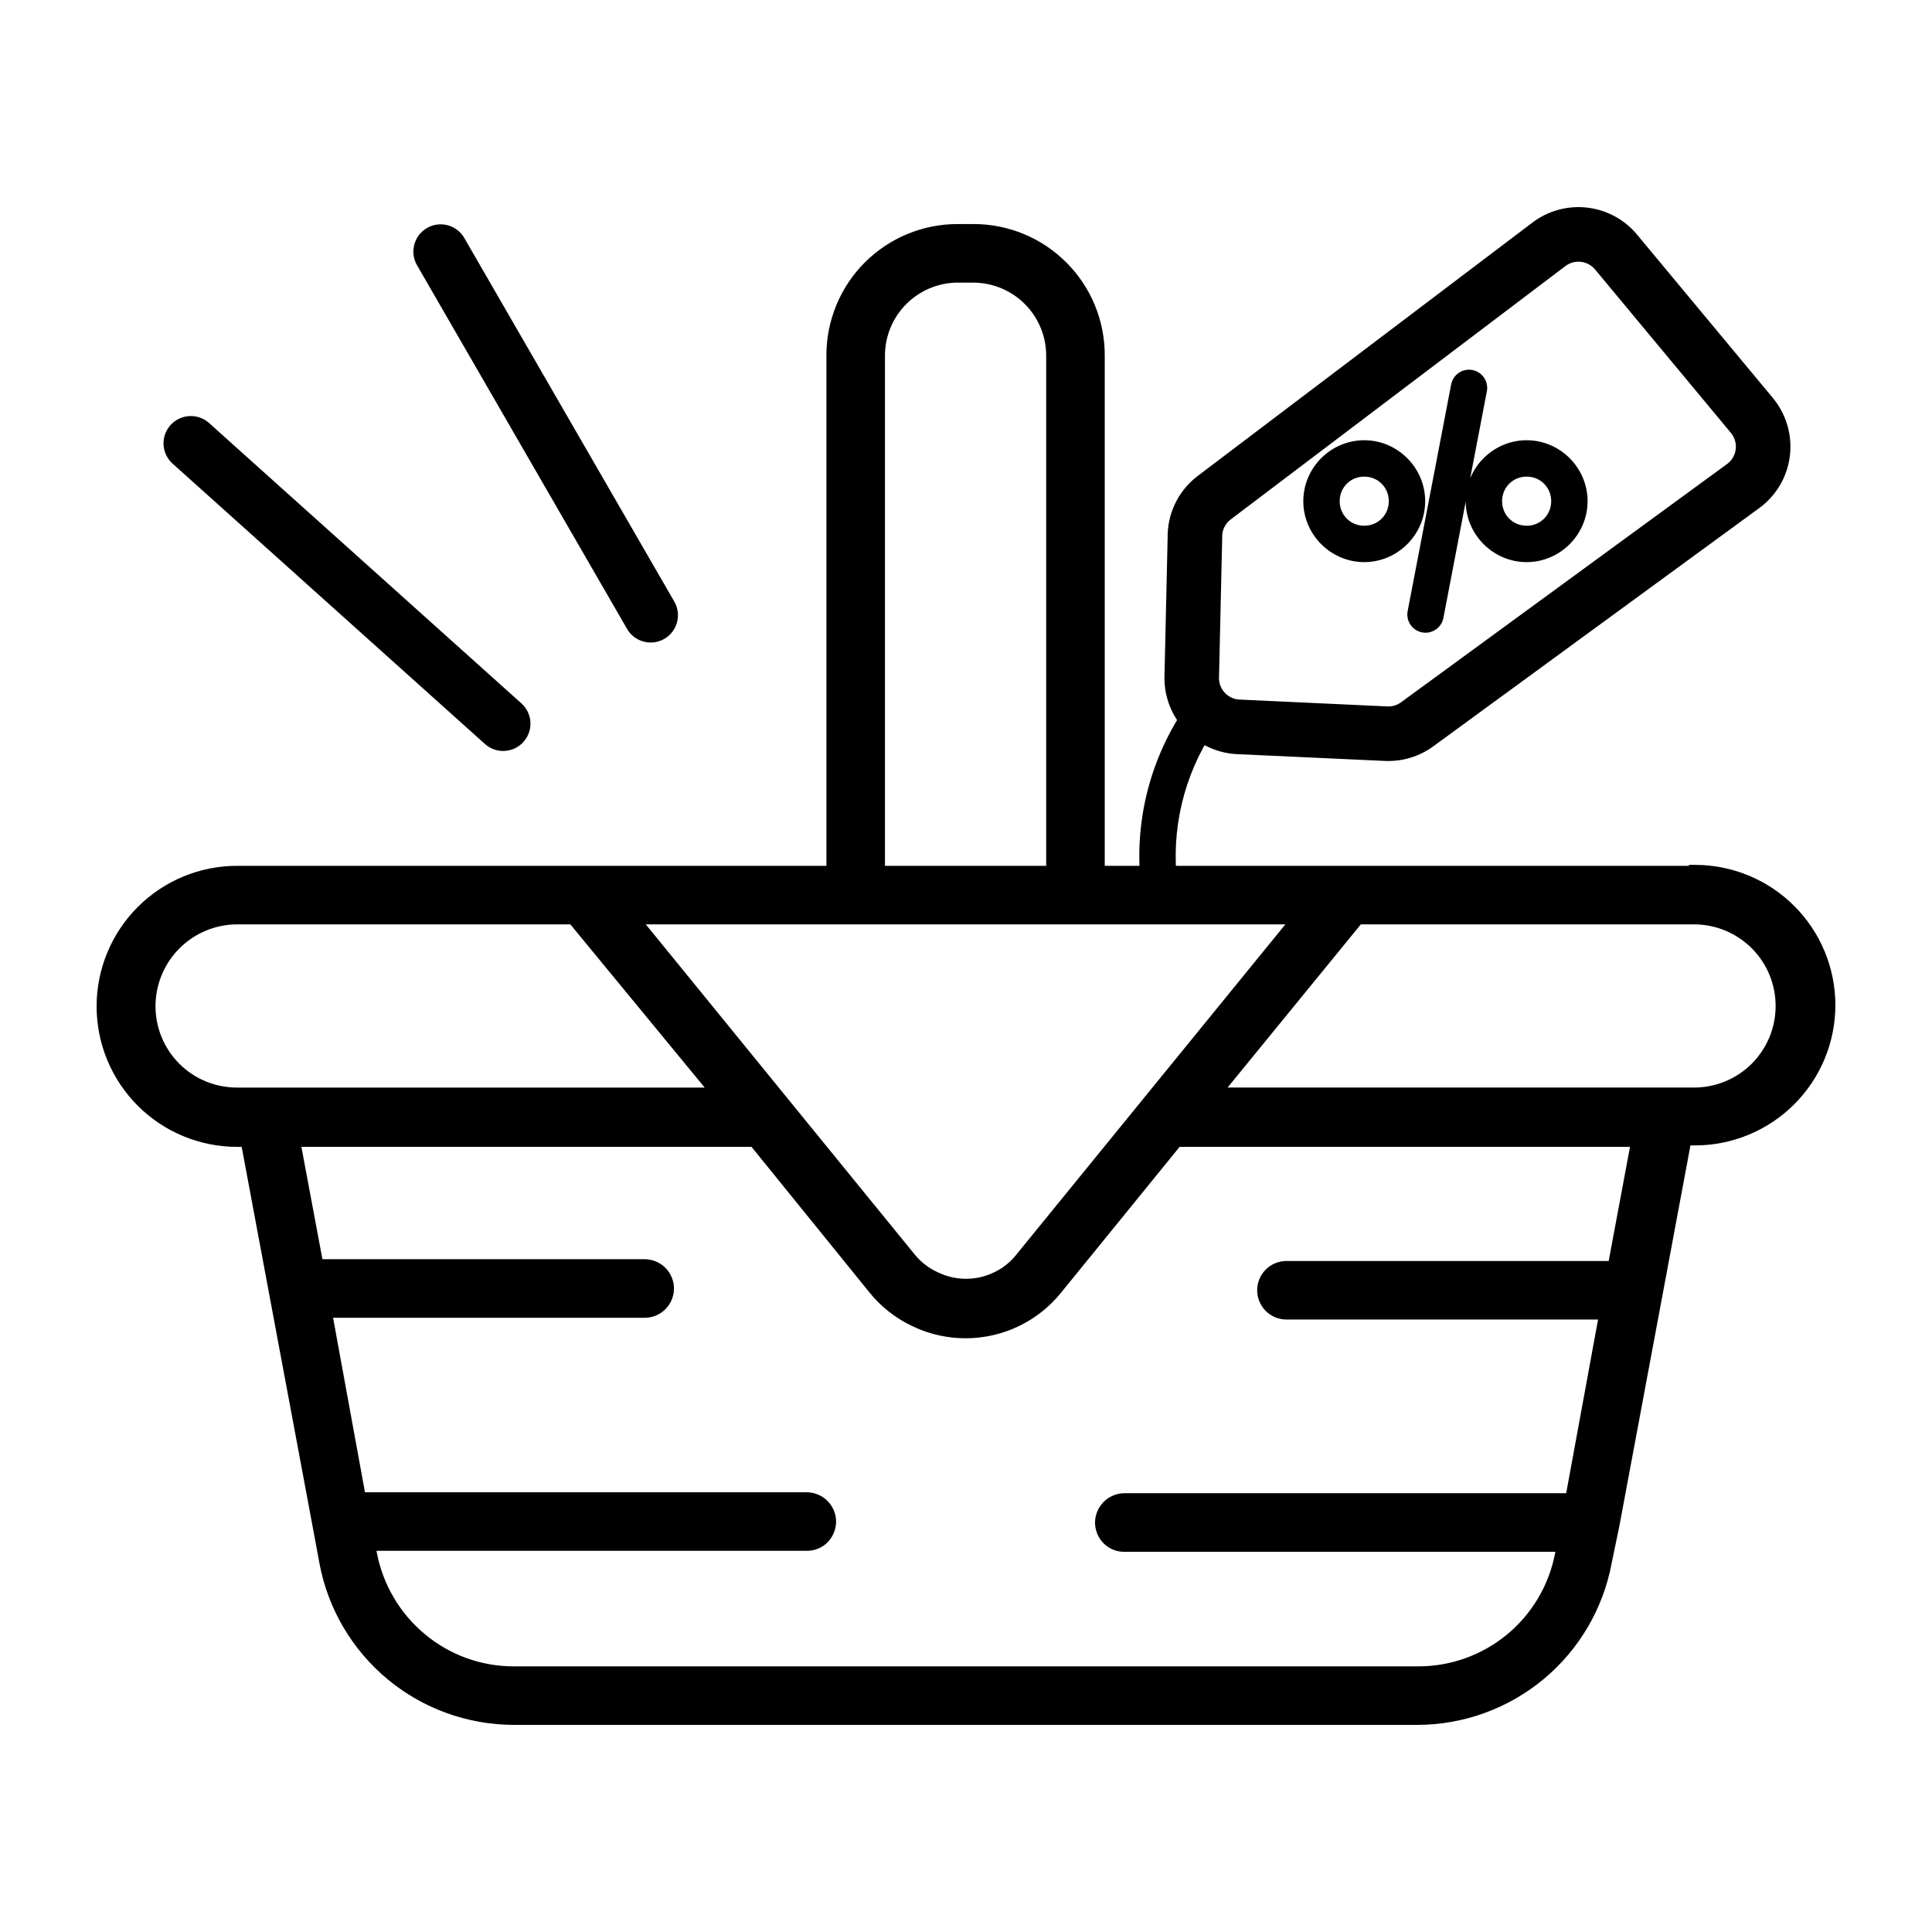
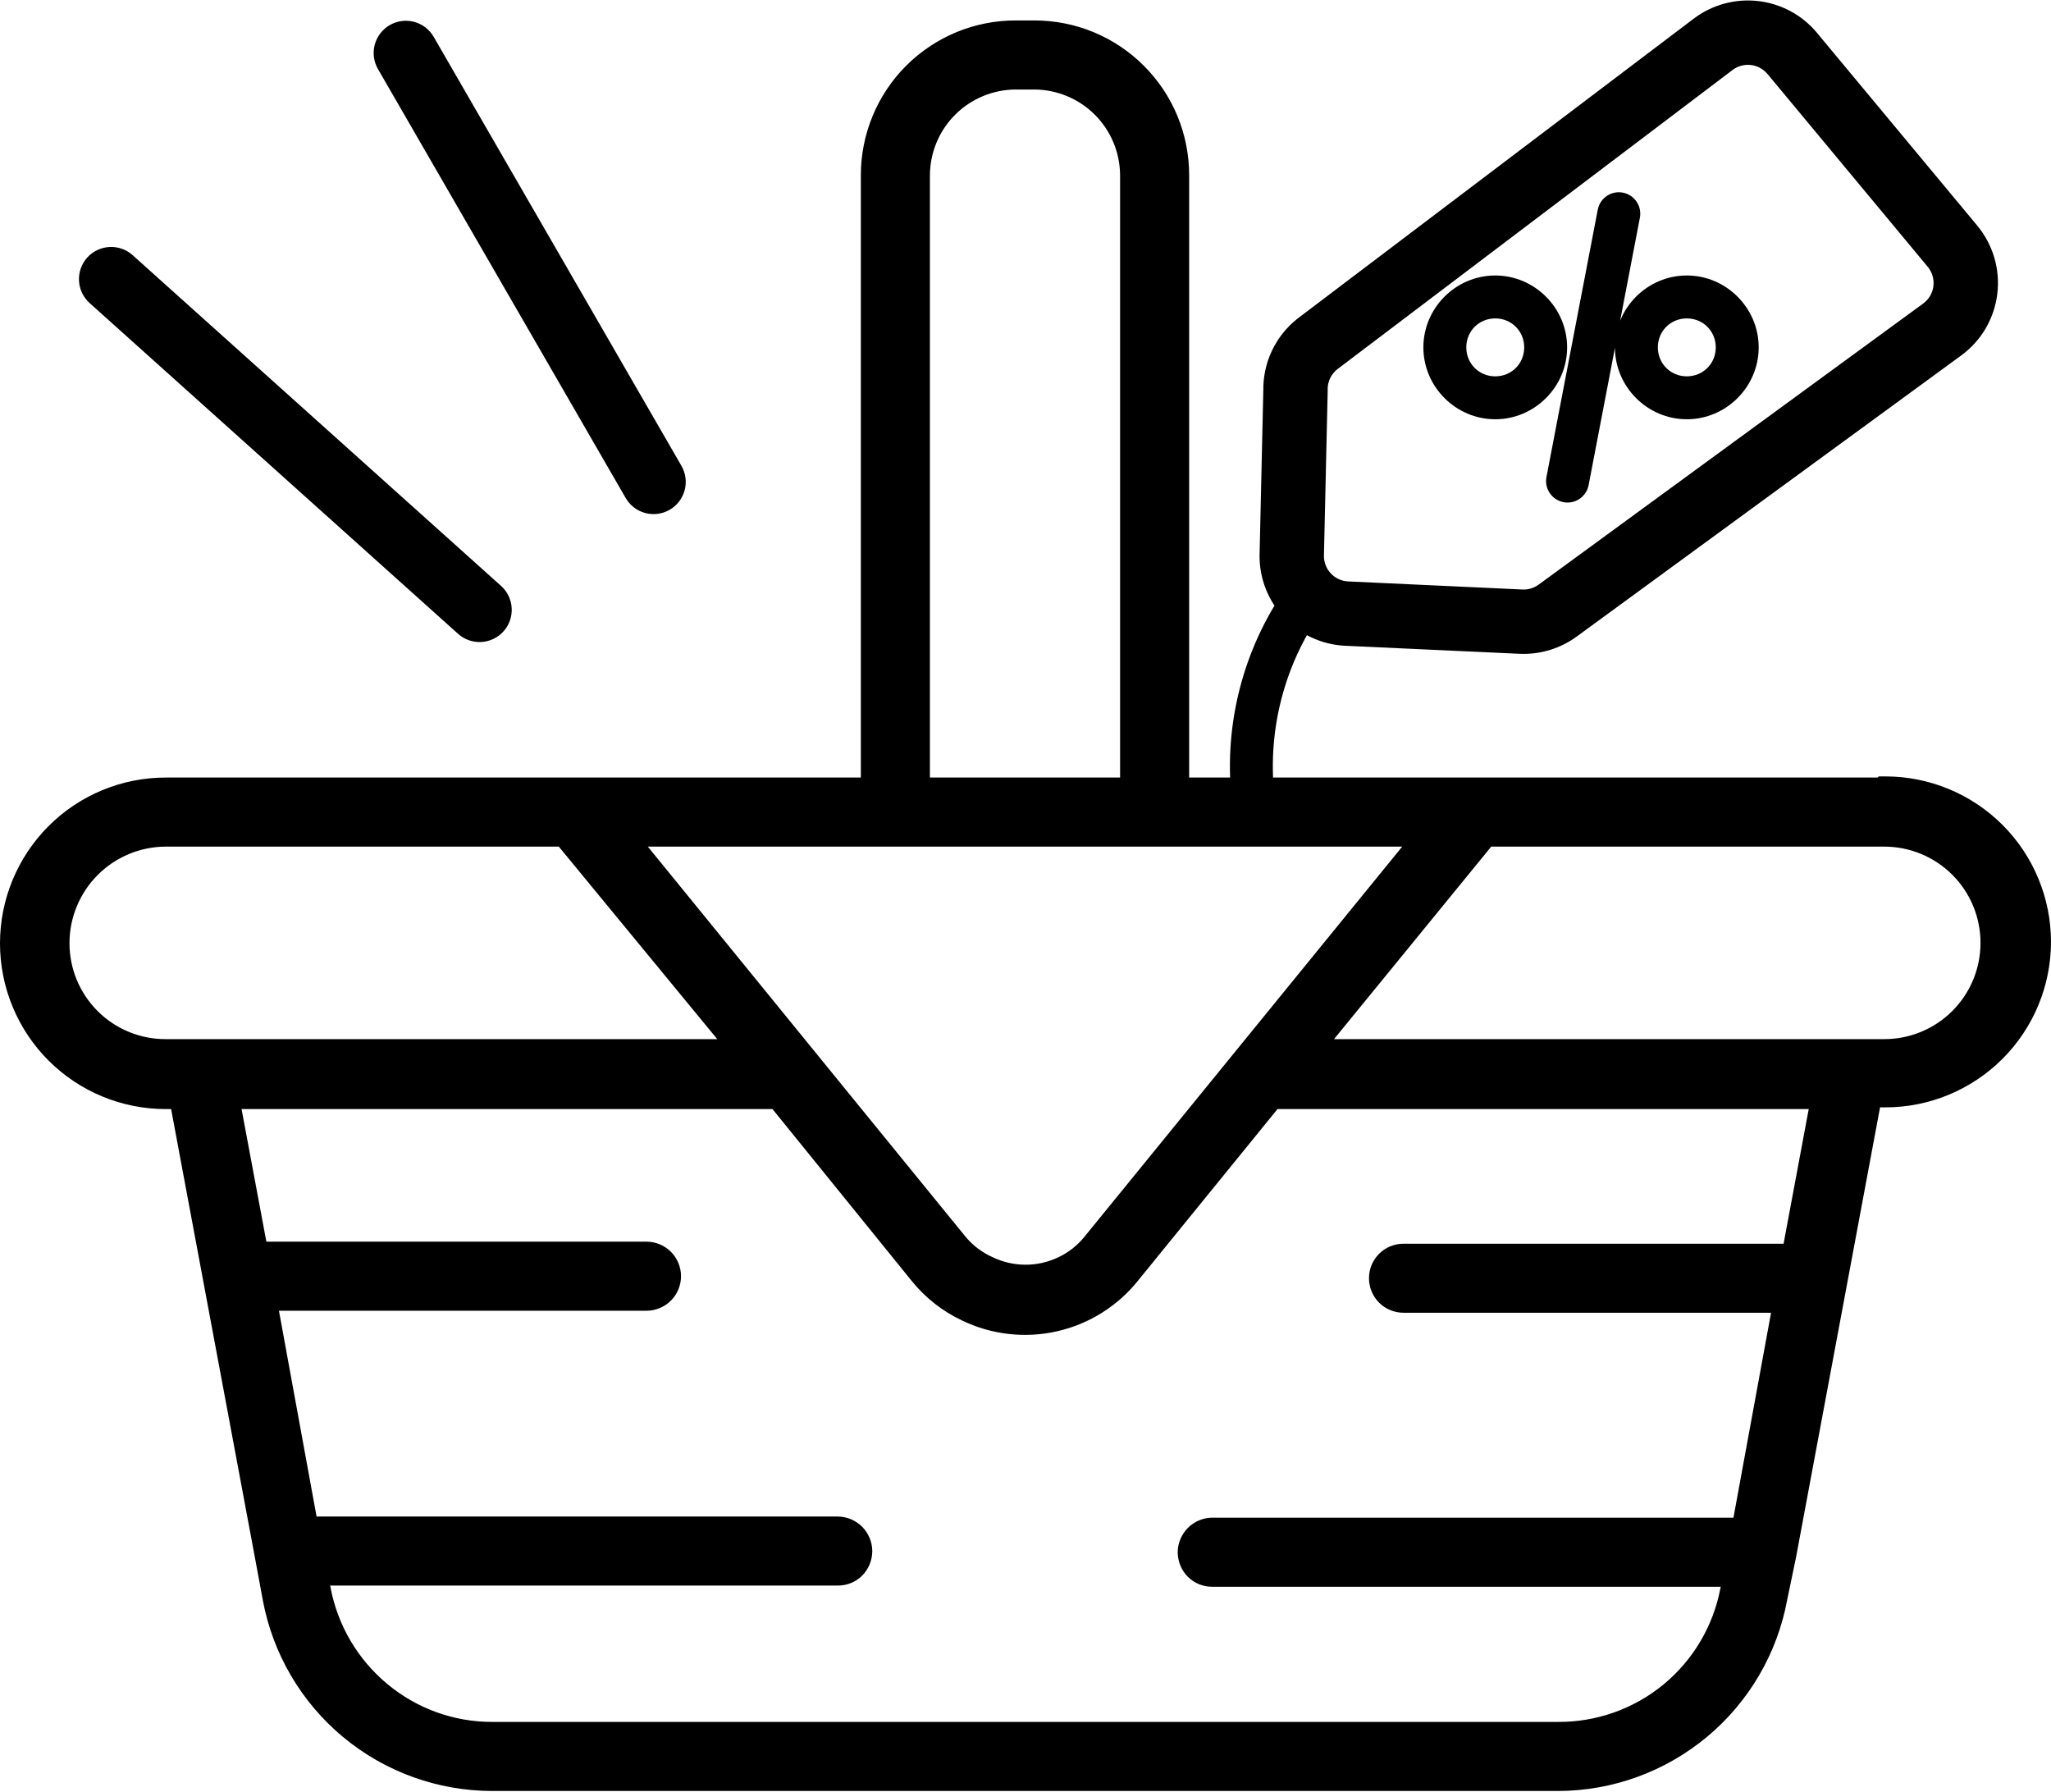
- <svg xmlns="http://www.w3.org/2000/svg" width="1000" height="1000" viewBox="0 0 1000 1000" fill="none" version="1.1" id="svg150">
-   <defs id="defs154" />
-   <g id="g2866" transform="matrix(9.415606,0,0,9.415606,50,107.1981)">
-     <path id="path148" style="color:#000000;fill:#000000;stroke-linecap:round;stroke-miterlimit:10;-inkscape-stroke:none" d="M 19.303,0.998 A 1.5,1.5 0 0 0 18.164,1.148 1.5,1.5 0 0 0 17.615,3.197 L 29.16,23.186 a 1.5,1.5 0 0 0 2.049,0.549 1.5,1.5 0 0 0 0.549,-2.049 L 20.213,1.697 A 1.5,1.5 0 0 0 19.303,0.998 Z M 5.1,11.488 A 1.5,1.5 0 0 0 4.062,11.984 1.5,1.5 0 0 0 4.178,14.102 L 21.348,29.514 A 1.5,1.5 0 0 0 23.467,29.398 1.5,1.5 0 0 0 23.352,27.281 L 6.182,11.869 A 1.5,1.5 0 0 0 5.1,11.488 Z M 60.088,27.152 c -2.025,2.794 -2.991,6.218 -2.725,9.658 l 1.994,-0.154 c -0.23,-2.968 0.603,-5.92 2.35,-8.33 z m 18.525,-14.336 c -1.838,0 -3.35,1.512 -3.35,3.35 0,1.838 1.512,3.35 3.35,3.35 1.838,0 3.35,-1.512 3.35,-3.35 0,-1.838 -1.512,-3.35 -3.35,-3.35 z m 0,2 c 0.757,0 1.35,0.593 1.35,1.35 0,0.757 -0.593,1.35 -1.35,1.35 -0.757,0 -1.35,-0.593 -1.35,-1.35 0,-0.757 0.593,-1.35 1.35,-1.35 z m -8.928,-2 c -1.838,0 -3.35,1.512 -3.35,3.35 10e-7,1.838 1.512,3.35 3.35,3.35 1.838,0 3.35,-1.512 3.35,-3.35 0,-1.838 -1.512,-3.35 -3.35,-3.35 z m 0,2 c 0.757,0 1.35,0.593 1.35,1.35 0,0.757 -0.593,1.35 -1.35,1.35 -0.757,0 -1.35,-0.593 -1.35,-1.35 0,-0.757 0.593,-1.35 1.35,-1.35 z M 75.633,8.955 A 1,1 0 0 0 74.463,9.75 l -2.391,12.457 a 1,1 0 0 0 0.795,1.172 1,1 0 0 0 1.17,-0.795 L 76.426,10.127 A 1,1 0 0 0 75.633,8.955 Z m 6.299,-8.928 c -1.067,-0.121 -2.14,0.172 -2.996,0.82 L 60.479,14.818 l -0.012,0.01 c -0.507,0.401 -0.916,0.914 -1.191,1.498 -0.276,0.585 -0.412,1.225 -0.398,1.871 v -0.064 l -0.176,7.736 v 0.016 c -0.001,1.074 0.411,2.108 1.15,2.887 0.74,0.779 1.753,1.245 2.826,1.299 h 0.002 l 8.156,0.375 h 0.004 c 0.953,0.039 1.891,-0.25 2.658,-0.816 l 17.9,-13.084 c 0.461,-0.337 0.849,-0.764 1.139,-1.256 0.289,-0.491 0.474,-1.037 0.545,-1.604 v -0.002 c 0.07,-0.566 0.025,-1.14 -0.135,-1.688 -0.16,-0.548 -0.431,-1.058 -0.795,-1.498 v -0.002 L 84.672,1.5 84.67,1.496 C 83.98,0.673 82.998,0.148 81.932,0.027 Z M 81.596,3.008 c 0.302,0.034 0.578,0.183 0.773,0.416 3.83e-4,4.56e-4 0.002,-4.566e-4 0.002,0 l 7.473,8.99 c 0.102,0.124 0.178,0.267 0.223,0.422 0.045,0.155 0.059,0.317 0.039,0.477 v 0.002 c -0.02,0.16 -0.072,0.313 -0.154,0.453 -0.082,0.139 -0.192,0.26 -0.322,0.355 l -17.912,13.092 -0.002,0.002 c -0.217,0.16 -0.483,0.243 -0.752,0.232 L 62.826,27.072 c -0.304,-0.015 -0.589,-0.146 -0.799,-0.367 -0.209,-0.22 -0.326,-0.51 -0.326,-0.814 0,-6.29e-4 -10e-7,-0.001 0,-0.002 l 0.176,-7.721 -0.002,-0.031 c -0.004,-0.183 0.035,-0.364 0.113,-0.529 0.078,-0.166 0.194,-0.31 0.338,-0.424 L 80.746,3.24 C 80.989,3.056 81.293,2.974 81.596,3.008 Z M 47.34,0.932 C 46.392,0.93 45.453,1.115 44.576,1.477 43.699,1.839 42.902,2.372 42.23,3.043 41.559,3.714 41.028,4.51 40.666,5.387 v 0.002 c -0.362,0.877 -0.549,1.817 -0.547,2.766 V 36.211 H 7.725 c -1.014,0 -2.02,0.2 -2.957,0.588 -0.937,0.388 -1.789,0.959 -2.506,1.676 C 1.544,39.192 0.976,40.043 0.588,40.98 0.2,41.918 0,42.921 0,43.936 c 0,1.014 0.2,2.02 0.588,2.957 0.388,0.937 0.957,1.789 1.674,2.506 0.717,0.717 1.569,1.286 2.506,1.674 0.937,0.388 1.943,0.588 2.957,0.588 h 0.25 L 11.887,72.594 12.25,74.553 v 0.002 c 0.467,2.493 1.79,4.746 3.74,6.367 1.95,1.622 4.407,2.51 6.943,2.514 h 49.672 0.002 c 2.541,-0.005 5,-0.898 6.951,-2.525 1.951,-1.627 3.271,-3.885 3.732,-6.383 l 0.414,-1.992 3.914,-20.955 h 0.25 c 2.044,0 4.005,-0.812 5.451,-2.256 1.447,-1.444 2.262,-3.403 2.266,-5.447 v -0.002 c 0,-2.047 -0.813,-4.01 -2.26,-5.457 -1.447,-1.447 -3.411,-2.26 -5.457,-2.26 h -0.311 l -0.053,0.053 H 55.42 V 8.154 8.152 C 55.422,7.204 55.237,6.265 54.875,5.389 v -0.002 C 54.513,4.51 53.98,3.714 53.309,3.043 52.638,2.372 51.842,1.839 50.965,1.477 50.088,1.115 49.148,0.93 48.199,0.932 h -0.857 z m -0.002,1.5 h 0.002 0.861 c 0.752,-0.002 1.495,0.145 2.189,0.432 0.695,0.287 1.326,0.709 1.857,1.24 0.531,0.532 0.953,1.163 1.24,1.857 0.287,0.695 0.433,1.438 0.432,2.189 v 0.002 29.559 h 34.207 l 0.002,-0.002 c 1.551,0.067 3.034,0.667 4.137,1.77 1.166,1.166 1.82,2.747 1.82,4.396 -0.004,1.646 -0.659,3.224 -1.824,4.387 -1.166,1.164 -2.745,1.818 -4.393,1.818 h -1.496 l -4.139,22.164 -0.418,2 v 0.01 c -0.397,2.154 -1.536,4.101 -3.219,5.504 -1.682,1.403 -3.802,2.173 -5.992,2.178 h -49.67 -0.002 c -2.187,-0.004 -4.303,-0.77 -5.984,-2.168 C 15.267,78.369 14.127,76.429 13.725,74.279 L 13.361,72.32 9.219,50.16 H 7.725 c -0.817,0 -1.628,-0.162 -2.383,-0.475 C 4.587,49.373 3.9,48.914 3.322,48.336 2.744,47.758 2.287,47.073 1.975,46.318 1.662,45.563 1.5,44.753 1.5,43.936 c 0,-0.817 0.162,-1.626 0.475,-2.381 0.313,-0.755 0.77,-1.442 1.348,-2.02 0.578,-0.578 1.264,-1.037 2.02,-1.35 0.755,-0.313 1.565,-0.475 2.383,-0.475 H 41.619 V 8.152 8.15 c -0.002,-0.752 0.147,-1.495 0.434,-2.189 h -0.002 c 0.287,-0.695 0.709,-1.326 1.24,-1.857 0.531,-0.531 1.163,-0.953 1.857,-1.24 0.695,-0.287 1.438,-0.433 2.189,-0.432 z m 0,0.219 c -1.457,0.004 -2.854,0.585 -3.885,1.615 -1.03,1.03 -1.611,2.428 -1.615,3.885 v 0.002 29.559 H 53.701 V 8.15 C 53.697,6.693 53.116,5.296 52.086,4.266 51.056,3.235 49.658,2.655 48.201,2.65 h -0.861 z m 0.002,1.5 h 0.859 c 1.061,0.004 2.076,0.426 2.826,1.176 0.751,0.75 1.173,1.767 1.176,2.828 V 36.211 H 43.338 V 8.154 c 0.003,-1.061 0.425,-2.078 1.176,-2.828 0.75,-0.75 1.765,-1.172 2.826,-1.176 z M 7.723,37.93 c -1.585,0.004 -3.105,0.637 -4.227,1.758 -1.121,1.121 -1.754,2.641 -1.758,4.227 -0.002,0.787 0.151,1.566 0.451,2.293 0.3,0.727 0.742,1.389 1.299,1.945 0.556,0.557 1.216,0.997 1.943,1.297 0.727,0.3 1.507,0.453 2.293,0.451 H 36.605 L 26.752,37.93 Z m 19.312,0 16.799,20.625 0.002,0.002 c 0.49,0.592 1.111,1.06 1.812,1.371 0.672,0.318 1.405,0.484 2.148,0.484 0.747,0 1.484,-0.165 2.158,-0.486 l 0.004,-0.002 c 0.679,-0.319 1.276,-0.788 1.748,-1.371 l 0.002,-0.002 16.797,-20.621 H 41.729 Z m 41.75,0 -9.775,11.971 h 28.807 c 1.587,0 3.11,-0.63 4.232,-1.752 1.122,-1.122 1.752,-2.645 1.752,-4.232 0,-1.587 -0.63,-3.11 -1.752,-4.232 -1.122,-1.122 -2.645,-1.754 -4.232,-1.754 z m -61.061,1.5 H 26.043 l 7.385,8.971 H 7.723 C 7.133,48.402 6.549,48.287 6.004,48.062 5.459,47.838 4.965,47.508 4.549,47.092 4.132,46.675 3.801,46.179 3.576,45.635 3.351,45.09 3.237,44.507 3.238,43.918 c 0.003,-1.189 0.477,-2.329 1.318,-3.17 0.841,-0.841 1.979,-1.315 3.168,-1.318 z m 22.467,0 h 11.537 23.621 l -14.807,18.176 v 0.002 c -0.33,0.409 -0.749,0.738 -1.225,0.961 h -0.004 l -0.002,0.002 c -0.474,0.226 -0.991,0.342 -1.516,0.342 -0.525,0 -1.042,-0.116 -1.516,-0.342 l -0.01,-0.006 -0.012,-0.004 C 45.768,58.343 45.335,58.014 44.992,57.6 Z m 39.307,0 h 18.318 c 1.19,0 2.331,0.473 3.172,1.314 0.841,0.841 1.312,1.982 1.312,3.172 0,1.19 -0.471,2.33 -1.312,3.172 -0.841,0.841 -1.982,1.312 -3.172,1.312 H 62.172 Z M 9.451,50.16 11.17,59.338 h 18.959 c 0.029,0 0.057,0.012 0.078,0.033 0.021,0.021 0.031,0.047 0.031,0.076 0,0.029 -0.011,0.058 -0.031,0.078 -0.021,0.021 -0.049,0.031 -0.078,0.031 H 11.201 l 2.301,12.59 h 25.531 c 0.032,4.99e-4 0.061,0.012 0.084,0.035 0.021,0.021 0.029,0.049 0.031,0.078 -0.002,0.032 -0.013,0.061 -0.035,0.084 -0.007,0.005 -0.013,0.01 -0.021,0.014 -0.012,0.005 -0.025,0.008 -0.037,0.008 l -0.006,-0.002 H 13.592 l 0.336,1.854 v 0.002 c 0.393,2.106 1.51,4.007 3.156,5.377 1.64,1.373 3.711,2.123 5.85,2.121 h 49.672 c 2.139,0.013 4.215,-0.723 5.867,-2.082 1.654,-1.36 2.78,-3.256 3.18,-5.359 v -0.004 l 0.336,-1.854 h -25.498 -0.006 c -0.012,1.77e-4 -0.025,-0.003 -0.037,-0.008 -0.009,-0.004 -0.016,-0.01 -0.023,-0.016 -0.02,-0.022 -0.031,-0.052 -0.033,-0.082 0.003,-0.029 0.011,-0.056 0.031,-0.076 v -0.002 c 0.022,-0.022 0.054,-0.035 0.086,-0.035 H 82.037 L 84.34,59.65 H 65.41 c -0.029,0 -0.058,-0.011 -0.078,-0.031 -0.021,-0.021 -0.031,-0.049 -0.031,-0.078 0,-0.029 0.011,-0.056 0.031,-0.076 0.021,-0.021 0.049,-0.031 0.078,-0.031 h 18.961 l 0.113,-0.613 1.617,-8.66 H 58.824 l -6.939,8.535 -0.004,0.004 c -0.743,0.934 -1.781,1.587 -2.945,1.852 -1.164,0.265 -2.383,0.126 -3.457,-0.395 l -0.002,-0.002 -0.004,-0.002 c -0.706,-0.333 -1.327,-0.822 -1.816,-1.43 l -0.002,-0.002 -6.938,-8.561 z m 1.807,1.5 h 24.744 l 6.484,8.004 c 3.25e-4,4.04e-4 0.002,-4.03e-4 0.002,0 v 0.002 c 0.631,0.783 1.431,1.412 2.34,1.842 1.379,0.668 2.947,0.846 4.441,0.506 1.496,-0.34 2.83,-1.18 3.785,-2.381 l 6.482,-7.973 H 84.295 L 83.123,57.934 H 65.41 c -0.426,0 -0.837,0.169 -1.139,0.471 -0.302,0.302 -0.471,0.71 -0.471,1.137 0,0.426 0.169,0.837 0.471,1.139 0.302,0.302 0.712,0.471 1.139,0.471 h 17.129 l -1.752,9.549 h -24.297 -0.006 c -0.421,0.006 -0.825,0.178 -1.123,0.477 -0.297,0.298 -0.468,0.7 -0.475,1.121 v 0.008 0.008 c 0.002,0.427 0.171,0.837 0.471,1.141 l 0.004,0.004 0.006,0.004 c 0.151,0.148 0.328,0.266 0.523,0.344 0.195,0.078 0.404,0.116 0.615,0.113 h 23.688 l -0.016,0.084 v -0.008 c -0.335,1.759 -1.273,3.345 -2.656,4.482 -1.383,1.137 -3.122,1.752 -4.912,1.74 h -0.002 -49.674 c -1.787,0.002 -3.518,-0.625 -4.889,-1.771 -1.378,-1.147 -2.313,-2.739 -2.643,-4.502 l -0.016,-0.08 H 39.033 c 0.211,0.003 0.42,-0.035 0.615,-0.113 0.195,-0.078 0.375,-0.194 0.525,-0.342 l 0.004,-0.004 0.004,-0.006 c 0.3,-0.304 0.468,-0.712 0.471,-1.139 v -0.008 -0.008 c -0.006,-0.421 -0.177,-0.825 -0.475,-1.123 -0.298,-0.298 -0.702,-0.468 -1.123,-0.475 h -0.006 -24.295 L 13,61.057 h 17.129 c 0.427,0 0.837,-0.169 1.139,-0.471 0.302,-0.302 0.471,-0.712 0.471,-1.139 0,-0.426 -0.169,-0.835 -0.471,-1.137 -0.302,-0.301 -0.712,-0.473 -1.139,-0.473 H 12.414 Z M 87.816,36.962 H 54.67 V 8.152 c 0.002,-0.85 -0.164,-1.692 -0.489,-2.478 -0.325,-0.786 -0.801,-1.5 -1.402,-2.101 -0.601,-0.601 -1.315,-1.078 -2.101,-1.402 -0.786,-0.325 -1.628,-0.491 -2.478,-0.489 h -0.859 c -0.85,-0.002 -1.692,0.164 -2.478,0.489 -0.786,0.325 -1.5,0.801 -2.101,1.402 -0.601,0.601 -1.078,1.315 -1.402,2.101 -0.325,0.786 -0.491,1.628 -0.489,2.478 V 36.962 H 7.724 c -0.916,0 -1.823,0.18 -2.669,0.531 -0.846,0.35 -1.615,0.864 -2.263,1.512 -0.648,0.648 -1.161,1.417 -1.512,2.263 -0.35,0.846 -0.531,1.753 -0.531,2.669 0,0.916 0.18,1.823 0.531,2.669 0.35,0.846 0.864,1.615 1.512,2.263 0.648,0.648 1.416,1.161 2.263,1.512 0.846,0.35 1.753,0.531 2.669,0.531 h 0.873 l 4.027,21.547 0.362,1.96 c 0.435,2.321 1.667,4.418 3.483,5.928 1.816,1.51 4.103,2.338 6.465,2.341 h 49.671 c 2.366,-0.005 4.655,-0.837 6.472,-2.352 1.817,-1.515 3.046,-3.618 3.476,-5.945 l 0.416,-2 4.027,-21.56 h 0.873 c 1.845,0 3.616,-0.732 4.922,-2.036 1.306,-1.304 2.042,-3.072 2.045,-4.918 0,-1.848 -0.734,-3.62 -2.041,-4.927 -1.307,-1.307 -3.079,-2.041 -4.927,-2.041 z M 42.588,8.152 c 0.004,-1.259 0.505,-2.466 1.396,-3.357 0.89,-0.89 2.097,-1.392 3.357,-1.396 h 0.859 c 1.259,0.004 2.466,0.505 3.357,1.396 0.89,0.89 1.392,2.097 1.396,3.357 V 36.962 h -10.364 z m -0.859,30.528 h 25.198 l -15.801,19.399 c -0.402,0.497 -0.911,0.897 -1.49,1.168 -0.574,0.274 -1.203,0.416 -1.839,0.416 -0.636,0 -1.265,-0.142 -1.839,-0.416 -0.598,-0.264 -1.127,-0.664 -1.544,-1.168 l -15.801,-19.399 z m -39.24,5.236 c 0.004,-1.387 0.556,-2.717 1.537,-3.698 0.981,-0.981 2.311,-1.534 3.698,-1.537 h 18.674 l 8.619,10.471 H 7.724 c -0.688,0.002 -1.37,-0.133 -2.006,-0.395 -0.636,-0.263 -1.214,-0.648 -1.7,-1.135 -0.487,-0.486 -0.872,-1.064 -1.135,-1.7 -0.262,-0.636 -0.397,-1.318 -0.395,-2.006 z m 81.259,14.767 h -18.338 c -0.228,0 -0.446,0.09 -0.608,0.252 -0.161,0.161 -0.252,0.38 -0.252,0.608 0,0.228 0.09,0.446 0.252,0.608 0.161,0.161 0.38,0.252 0.608,0.252 h 18.029 l -2.027,11.049 h -24.916 c -0.227,0.004 -0.443,0.095 -0.604,0.256 -0.16,0.16 -0.252,0.377 -0.256,0.604 0.001,0.231 0.093,0.453 0.255,0.618 0.08,0.078 0.174,0.14 0.278,0.181 0.104,0.041 0.215,0.062 0.326,0.06 h 24.594 l -0.174,0.967 c -0.367,1.931 -1.4,3.672 -2.918,4.921 -1.518,1.248 -3.426,1.925 -5.392,1.913 h -49.671 c -1.963,0.003 -3.864,-0.687 -5.37,-1.947 -1.513,-1.259 -2.538,-3.006 -2.9,-4.94 l -0.174,-0.967 h 24.554 c 0.112,0.002 0.223,-0.019 0.326,-0.06 0.104,-0.042 0.198,-0.103 0.278,-0.181 0.162,-0.165 0.254,-0.386 0.255,-0.618 -0.004,-0.227 -0.095,-0.443 -0.256,-0.604 -0.16,-0.16 -0.377,-0.252 -0.604,-0.256 h -24.916 l -2.027,-11.089 h 18.029 c 0.228,0 0.446,-0.091 0.608,-0.252 0.161,-0.161 0.252,-0.38 0.252,-0.608 0,-0.228 -0.09,-0.446 -0.252,-0.608 -0.161,-0.161 -0.38,-0.252 -0.608,-0.252 h -18.338 l -1.437,-7.679 h 26.004 l 6.712,8.283 c 0.561,0.696 1.272,1.256 2.081,1.638 1.227,0.595 2.621,0.755 3.95,0.452 1.33,-0.303 2.517,-1.049 3.366,-2.117 l 6.712,-8.256 h 26.017 z m 4.027,-9.478 h -27.185 l 8.552,-10.471 h 18.674 c 1.389,0 2.72,0.552 3.702,1.534 0.982,0.982 1.534,2.314 1.534,3.702 0,1.389 -0.552,2.72 -1.534,3.702 -0.982,0.982 -2.313,1.534 -3.702,1.534" />
-   </g>
+ <svg xmlns="http://www.w3.org/2000/svg" viewBox="0 0 900 786">
+   <path d="M181.747 9.595C179.954 9.115 178.085 8.994 176.245 9.237C174.406 9.479 172.632 10.083 171.026 11.011C167.783 12.885 165.416 15.969 164.447 19.587C163.478 23.204 163.986 27.059 165.858 30.302L274.561 218.504C276.434 221.747 279.518 224.113 283.136 225.082C286.754 226.052 290.608 225.544 293.852 223.672C297.095 221.798 299.461 218.714 300.43 215.096C301.399 211.479 300.891 207.624 299.019 204.381L190.317 16.179C188.446 12.935 185.363 10.567 181.747 9.595ZM48.016 108.367C46.161 108.465 44.344 108.929 42.668 109.73C40.992 110.532 39.491 111.656 38.251 113.038C35.753 115.826 34.464 119.492 34.668 123.23C34.871 126.968 36.55 130.472 39.336 132.973L201.001 278.087C202.382 279.327 203.994 280.282 205.744 280.899C207.495 281.515 209.349 281.781 211.202 281.68C213.056 281.579 214.871 281.114 216.544 280.311C218.217 279.509 219.716 278.384 220.954 277.002C223.452 274.214 224.741 270.548 224.537 266.81C224.334 263.072 222.655 259.568 219.869 257.068L58.204 111.953C55.417 109.455 51.753 108.166 48.016 108.367V108.367ZM565.764 255.854C546.696 282.162 537.603 314.397 540.11 346.792L558.886 345.339C556.723 317.395 564.561 289.6 581.009 266.906L565.764 255.854ZM740.192 120.872C722.887 120.872 708.653 135.105 708.653 152.411C708.653 169.717 722.887 183.95 740.192 183.95C757.496 183.95 771.73 169.717 771.73 152.411C771.73 135.105 757.496 120.872 740.192 120.872ZM740.192 139.704C747.319 139.704 752.899 145.283 752.899 152.411C752.899 159.539 747.319 165.118 740.192 165.118C733.063 165.118 727.484 159.539 727.484 152.411C727.484 145.283 733.063 139.704 740.192 139.704ZM656.132 120.872C638.827 120.872 624.593 135.106 624.593 152.411C624.593 169.716 638.827 183.95 656.132 183.95C673.437 183.95 687.67 169.716 687.67 152.411C687.67 135.106 673.437 120.872 656.132 120.872ZM656.132 139.704C663.26 139.704 668.839 145.283 668.839 152.411C668.839 159.539 663.26 165.118 656.132 165.118C649.003 165.118 643.424 159.539 643.424 152.411C643.424 145.283 649.003 139.704 656.132 139.704ZM712.129 84.516C710.914 84.284 709.665 84.293 708.454 84.544C707.243 84.794 706.093 85.281 705.071 85.976C704.048 86.671 703.172 87.561 702.493 88.594C701.814 89.628 701.345 90.785 701.113 92L678.604 209.291C678.369 210.507 678.377 211.757 678.626 212.971C678.876 214.184 679.362 215.336 680.057 216.361C680.752 217.386 681.643 218.263 682.678 218.944C683.713 219.624 684.872 220.093 686.089 220.325C687.304 220.557 688.552 220.547 689.763 220.297C690.974 220.046 692.124 219.559 693.147 218.864C694.17 218.169 695.046 217.279 695.725 216.246C696.404 215.212 696.873 214.055 697.104 212.84L719.595 95.549C719.83 94.335 719.823 93.085 719.575 91.873C719.327 90.661 718.842 89.51 718.149 88.485C717.455 87.46 716.567 86.582 715.534 85.901C714.501 85.22 713.344 84.749 712.129 84.516V84.516ZM771.436 0.456C761.392 -0.681 751.285 2.078 743.226 8.179L569.442 139.722L569.332 139.814C564.555 143.586 560.711 148.419 558.114 153.919C555.515 159.423 554.239 165.454 554.362 171.537V170.93L552.707 243.772V243.919C552.696 254.032 556.573 263.767 563.539 271.099C570.504 278.432 580.047 282.824 590.149 283.329H590.168L666.964 286.86H667C675.971 287.225 684.81 284.509 692.029 279.173L860.572 155.979C864.912 152.806 868.569 148.785 871.293 144.154C874.012 139.53 875.759 134.387 876.424 129.056V129.037C877.086 123.708 876.657 118.3 875.155 113.149C873.65 107.992 871.099 103.184 867.671 99.044V99.025L797.237 14.322L797.218 14.285C790.726 6.538 781.48 1.592 771.436 0.456ZM768.273 28.518C771.117 28.84 773.714 30.245 775.555 32.435C775.559 32.44 775.57 32.431 775.574 32.435L845.934 117.084C846.896 118.252 847.605 119.6 848.03 121.056C848.457 122.518 848.586 124.037 848.398 125.543V125.562C848.211 127.069 847.718 128.513 846.945 129.829C846.173 131.142 845.138 132.279 843.911 133.176L675.258 256.443L675.239 256.462C673.198 257.97 670.695 258.749 668.159 258.65L591.546 255.101C588.684 254.958 586.001 253.723 584.025 251.644C582.053 249.568 580.955 246.838 580.954 243.975C580.954 243.969 580.954 243.963 580.954 243.956L582.609 171.261L582.59 170.967C582.555 169.242 582.922 167.539 583.657 165.983C584.394 164.421 585.487 163.06 586.838 161.993L760.273 30.707C762.56 28.976 765.423 28.196 768.273 28.518ZM445.733 8.97C436.805 8.954 427.965 10.692 419.712 14.101C411.454 17.512 403.944 22.532 397.625 28.849C391.308 35.168 386.306 42.66 382.895 50.917V50.936C379.485 59.194 377.727 68.04 377.746 76.976V341.146H72.732C63.181 341.146 53.713 343.028 44.89 346.681C36.066 350.336 28.049 355.707 21.296 362.46C14.542 369.213 9.19 377.231 5.535 386.054C1.88 394.877 0 404.327 0 413.878C0 423.428 1.881 432.896 5.535 441.72C9.19 450.543 14.542 458.561 21.296 465.314C28.049 472.068 36.066 477.419 44.89 481.074C53.713 484.73 63.181 486.61 72.732 486.61H75.086L111.921 683.712L115.341 702.157V702.176C119.739 725.65 132.192 746.859 150.558 762.127C168.923 777.395 192.051 785.759 215.934 785.795H683.625H683.643C707.565 785.749 730.722 777.338 749.093 762.017C767.459 746.699 779.893 725.437 784.236 701.919L788.135 683.161L824.988 485.856H827.342C846.586 485.856 865.047 478.211 878.668 464.616C892.289 451.021 899.962 432.571 900 413.327V413.308C900 394.039 892.348 375.551 878.723 361.927C865.098 348.301 846.611 340.65 827.342 340.65H824.418L823.921 341.146H521.812V76.976V76.957C521.829 68.027 520.089 59.189 516.681 50.936V50.917C513.27 42.659 508.25 35.168 501.933 28.849C495.615 22.532 488.124 17.512 479.865 14.101C471.612 10.692 462.754 8.954 453.825 8.97H445.752H445.733ZM445.715 23.093H445.733H453.843C460.92 23.079 467.919 24.457 474.458 27.158C480.999 29.859 486.944 33.832 491.947 38.835C496.951 43.84 500.923 49.785 503.625 56.324C506.325 62.865 507.704 69.863 507.689 76.939V76.957V355.269H829.769L829.788 355.251C844.394 355.883 858.357 361.53 868.737 371.912C879.717 382.892 885.877 397.779 885.877 413.307C885.842 428.81 879.674 443.659 868.7 454.611C857.724 465.566 842.85 471.732 827.342 471.732H813.255L774.287 680.42L770.352 699.251V699.344C766.609 719.629 755.887 737.954 740.045 751.166C724.208 764.374 704.246 771.626 683.625 771.671H215.953H215.934C195.345 771.636 175.419 764.42 159.587 751.258C143.75 738.093 133.018 719.825 129.226 699.583L125.805 681.138L86.8 472.486H72.732C65.036 472.486 57.407 470.963 50.296 468.018C43.186 465.072 36.723 460.752 31.281 455.31C25.839 449.868 21.537 443.423 18.592 436.314C15.647 429.203 14.123 421.573 14.123 413.878C14.123 406.181 15.647 398.57 18.592 391.461C21.537 384.351 25.839 377.887 31.281 372.446C36.723 367.004 43.186 362.684 50.296 359.738C57.407 356.794 65.036 355.269 72.732 355.269H391.869V76.957V76.939C391.854 69.863 393.251 62.865 395.952 56.324H395.933C398.635 49.784 402.607 43.84 407.611 38.835C412.614 33.832 418.56 29.859 425.099 27.158C431.64 24.457 438.639 23.079 445.715 23.093ZM445.715 25.153C431.994 25.192 418.838 30.659 409.137 40.362C399.434 50.063 393.968 63.219 393.929 76.939V76.957V355.269H505.629V76.939C505.59 63.219 500.123 50.063 490.421 40.362C480.719 30.659 467.563 25.192 453.843 25.153H445.733H445.715ZM445.733 39.277H453.825C463.812 39.31 473.374 43.285 480.435 50.347C487.502 57.413 491.477 66.982 491.506 76.976V341.146H408.053V76.976C408.081 66.982 412.057 57.413 419.123 50.347C426.185 43.285 435.746 39.31 445.733 39.277V39.277ZM72.713 357.329C57.786 357.368 43.474 363.324 32.918 373.88C22.362 384.436 16.405 398.748 16.367 413.676C16.348 421.085 17.789 428.417 20.615 435.265C23.441 442.114 27.605 448.343 32.844 453.582C38.084 458.822 44.294 462.966 51.142 465.793C57.985 468.617 65.33 470.056 72.732 470.041H344.663L251.886 357.329H72.713ZM254.552 357.329L412.724 551.526L412.742 551.545C417.353 557.116 423.2 561.523 429.808 564.455C436.133 567.452 443.037 569.015 450.037 569.015C457.068 569.015 464.01 567.46 470.358 564.436L470.395 564.417C476.79 561.413 482.409 557.002 486.853 551.508L486.872 551.489L645.025 357.329H392.899L254.552 357.329ZM647.654 357.329L555.613 470.041H826.845C841.789 470.041 856.129 464.113 866.696 453.545C877.263 442.977 883.191 428.639 883.191 413.694C883.191 398.75 877.263 384.411 866.696 373.843C856.129 363.275 841.789 357.329 826.845 357.329H647.654ZM72.732 371.453H245.21L314.742 455.917H72.713C67.165 455.931 61.659 454.852 56.53 452.736C51.401 450.619 46.752 447.519 42.83 443.596C38.907 439.673 35.788 435.006 33.672 429.877C31.555 424.749 30.476 419.261 30.49 413.712C30.519 402.513 34.984 391.785 42.904 383.866C50.819 375.95 61.538 371.486 72.732 371.453V371.453ZM284.27 371.453H392.899H615.306L475.893 542.589V542.607C472.783 546.456 468.843 549.555 464.362 551.655H464.326L464.307 551.674C459.848 553.802 454.976 554.892 450.036 554.892C445.096 554.892 440.224 553.803 435.766 551.674L435.673 551.618L435.563 551.582C430.933 549.535 426.856 546.432 423.629 542.533L284.27 371.453ZM654.366 371.453H826.845C838.049 371.453 848.788 375.906 856.71 383.829C864.633 391.752 869.068 402.491 869.068 413.694C869.068 424.898 864.633 435.636 856.71 443.559C848.788 451.482 838.049 455.917 826.845 455.917H585.386L654.366 371.453ZM88.989 472.486L105.172 558.9H283.682C283.958 558.9 284.221 559.017 284.418 559.213C284.614 559.409 284.712 559.654 284.712 559.93C284.712 560.205 284.611 560.472 284.418 560.666C284.22 560.863 283.956 560.96 283.682 560.96H105.466L127.129 679.501H367.521C367.825 679.506 368.098 679.618 368.312 679.832C368.506 680.026 368.583 680.296 368.606 680.568C368.585 680.866 368.482 681.143 368.275 681.358C368.211 681.407 368.151 681.456 368.073 681.487C367.956 681.534 367.84 681.562 367.724 681.561L367.668 681.542H127.975L131.138 698.994V699.013C134.842 718.838 145.355 736.739 160.856 749.64C176.298 762.563 195.798 769.633 215.934 769.611H683.625C703.768 769.732 723.307 762.804 738.868 750.008C754.438 737.205 765.04 719.349 768.806 699.546V699.509L771.969 682.057H531.89H531.834C531.717 682.059 531.6 682.03 531.485 681.984C531.403 681.948 531.33 681.892 531.264 681.837C531.074 681.626 530.972 681.35 530.952 681.064C530.975 680.794 531.052 680.541 531.246 680.347V680.328C531.457 680.117 531.751 680.002 532.055 679.997H772.429L794.111 561.843H615.876C615.602 561.843 615.334 561.742 615.141 561.548C614.947 561.355 614.846 561.089 614.846 560.813C614.846 560.538 614.947 560.289 615.141 560.096C615.334 559.902 615.602 559.801 615.876 559.801H794.405L795.472 554.027L810.698 472.486H553.866L488.527 552.85L488.49 552.887C481.496 561.684 471.716 567.828 460.758 570.32C449.8 572.814 438.32 571.511 428.208 566.606L428.189 566.587L428.152 566.568C421.505 563.433 415.659 558.831 411.05 553.107L411.031 553.088L345.71 472.485L88.989 472.486ZM105.999 486.61H338.98L400.035 561.971C400.038 561.975 400.05 561.968 400.053 561.971V561.99C405.992 569.36 413.527 575.289 422.084 579.332C435.073 585.622 449.831 587.297 463.903 584.095C477.99 580.891 490.553 572.985 499.542 561.678L560.578 486.61H793.688L782.654 545.678H615.876C611.861 545.678 607.995 547.27 605.155 550.11C602.315 552.951 600.723 556.798 600.723 560.813C600.723 564.829 602.315 568.694 605.155 571.535C607.995 574.375 611.861 575.967 615.876 575.967H777.155L760.66 665.875H531.89H531.834C527.867 665.936 524.068 667.552 521.26 670.362C518.461 673.167 516.852 676.956 516.791 680.917V680.991V681.064C516.812 685.081 518.399 688.942 521.223 691.804L521.26 691.841L521.316 691.877C522.735 693.27 524.405 694.378 526.244 695.114C528.081 695.848 530.05 696.209 532.037 696.181H755.069L754.922 696.971V696.898C751.772 713.458 742.933 728.396 729.912 739.103C716.892 749.81 700.518 755.596 683.661 755.488H683.642H215.933C199.108 755.51 182.805 749.606 169.903 738.808C156.924 728.009 148.123 713.017 145.022 696.42L144.875 695.666H367.521C369.507 695.694 371.478 695.332 373.313 694.599C375.154 693.863 376.841 692.773 378.26 691.381L378.297 691.344L378.334 691.289C381.158 688.426 382.745 684.584 382.766 680.567V680.494V680.421C382.705 676.454 381.103 672.653 378.297 669.846C375.491 667.04 371.69 665.439 367.723 665.378H367.667H138.916L122.403 575.083H283.682C287.699 575.083 291.565 573.488 294.403 570.651C297.244 567.811 298.835 563.945 298.835 559.93C298.835 555.915 297.241 552.067 294.403 549.227C291.564 546.39 287.697 544.777 283.682 544.777H116.886L105.999 486.61ZM826.837 348.214H514.752V76.957C514.769 68.951 513.204 61.022 510.149 53.622C507.093 46.223 502.605 39.5 496.945 33.839C491.284 28.178 484.561 23.691 477.162 20.635C469.763 17.579 461.833 16.015 453.827 16.032H445.738C437.732 16.015 429.802 17.579 422.402 20.635C415.004 23.691 408.28 28.178 402.619 33.839C396.958 39.5 392.472 46.223 389.416 53.622C386.36 61.022 384.795 68.951 384.812 76.957V348.214H72.727C64.104 348.214 55.565 349.913 47.598 353.212C39.631 356.512 32.392 361.349 26.295 367.447C20.197 373.544 15.36 380.784 12.06 388.751C8.76 396.717 7.062 405.256 7.062 413.88C7.062 422.503 8.76 431.042 12.06 439.009C15.36 446.976 20.197 454.214 26.295 460.312C32.392 466.41 39.631 471.246 47.598 474.547C55.565 477.847 64.104 479.545 72.727 479.545H80.943L118.864 682.42L122.276 700.874C126.371 722.732 137.97 742.474 155.072 756.691C172.172 770.907 193.701 778.704 215.94 778.737H683.625C705.9 778.694 727.457 770.86 744.563 756.594C761.669 742.327 773.247 722.526 777.288 700.621L781.207 681.787L819.127 478.786H827.343C844.72 478.786 861.387 471.892 873.687 459.617C885.985 447.341 892.911 430.688 892.945 413.311C892.945 395.912 886.033 379.226 873.731 366.923C861.428 354.62 844.742 347.709 827.343 347.709L826.837 348.214ZM400.991 76.957C401.025 65.1 405.75 53.738 414.134 45.354C422.518 36.969 433.88 32.245 445.738 32.211H453.827C465.684 32.245 477.047 36.969 485.43 45.354C493.815 53.738 498.54 65.1 498.574 76.957V348.214H400.991V76.957ZM392.901 364.393H630.157L481.383 547.044C477.6 551.725 472.802 555.486 467.352 558.04C461.944 560.622 456.027 561.962 450.035 561.962C444.042 561.962 438.126 560.622 432.718 558.04C427.086 555.552 422.109 551.787 418.182 547.044L269.407 364.393H392.901ZM23.431 413.69C23.464 400.626 28.668 388.107 37.906 378.869C47.144 369.631 59.663 364.427 72.727 364.393H248.552L329.701 462.987H72.727C66.249 463.003 59.831 461.739 53.843 459.268C47.854 456.796 42.413 453.166 37.832 448.585C33.251 444.004 29.621 438.563 27.149 432.575C24.678 426.586 23.414 420.169 23.431 413.69V413.69ZM788.538 552.732H615.873C613.728 552.732 611.67 553.584 610.153 555.101C608.636 556.618 607.784 558.676 607.784 560.821C607.784 562.967 608.636 565.024 610.153 566.542C611.67 568.059 613.728 568.911 615.873 568.911H785.631L766.544 672.939H531.943C529.808 672.972 527.769 673.834 526.259 675.345C524.749 676.855 523.887 678.893 523.854 681.029C523.865 683.206 524.726 685.293 526.255 686.843C527.006 687.579 527.896 688.159 528.871 688.55C529.848 688.94 530.892 689.134 531.943 689.119H763.51L761.867 698.219C758.409 716.4 748.686 732.795 734.39 744.549C720.096 756.305 702.131 762.676 683.625 762.558H215.94C197.456 762.581 179.554 756.092 165.38 744.229C151.137 732.379 141.479 715.927 138.076 697.714L136.433 688.613H367.621C368.673 688.628 369.716 688.434 370.693 688.044C371.669 687.654 372.559 687.074 373.309 686.337C374.838 684.788 375.7 682.7 375.711 680.523C375.678 678.388 374.816 676.349 373.306 674.839C371.795 673.329 369.757 672.466 367.621 672.433H133.02L113.934 568.027H283.691C285.836 568.027 287.894 567.173 289.412 565.657C290.928 564.14 291.781 562.082 291.781 559.937C291.781 557.791 290.928 555.734 289.412 554.216C287.894 552.699 285.836 551.847 283.691 551.847H111.027L97.502 479.545H342.341L405.542 557.535C410.821 564.092 417.52 569.364 425.134 572.956C436.689 578.561 449.808 580.063 462.33 577.213C474.853 574.364 486.031 567.334 494.023 557.282L557.223 479.545H802.189L788.538 552.732ZM826.458 463.493H570.496L651.013 364.899H826.837C839.912 364.899 852.451 370.093 861.695 379.338C870.94 388.583 876.134 401.122 876.134 414.195C876.134 427.27 870.94 439.809 861.695 449.054C852.451 458.298 839.912 463.493 826.837 463.493" fill="black" />
</svg>
